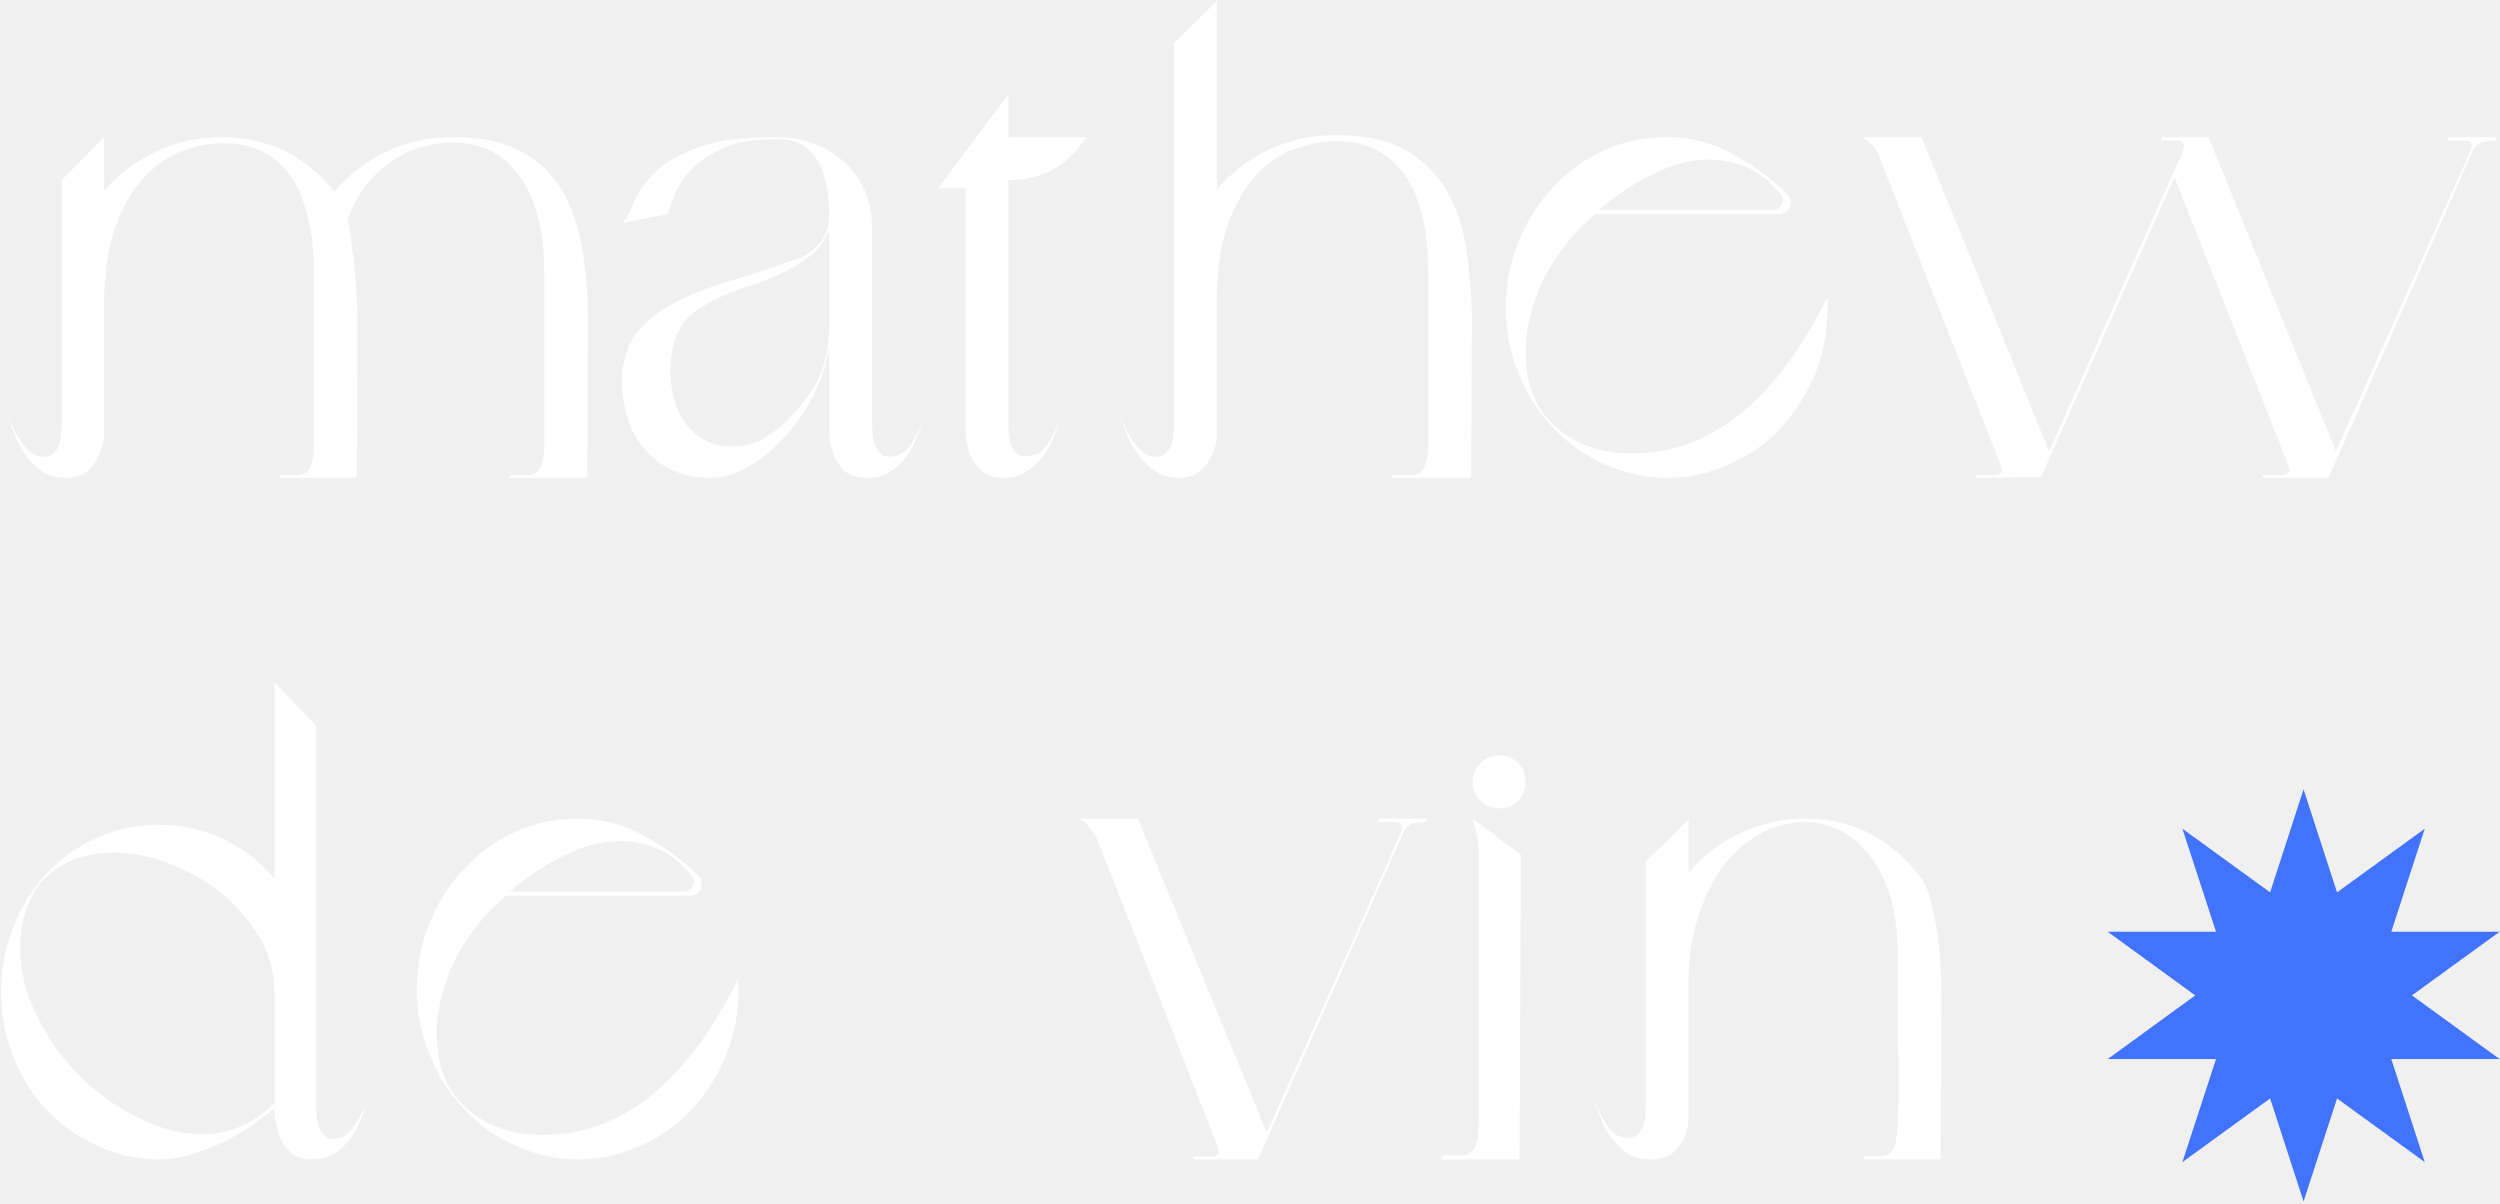
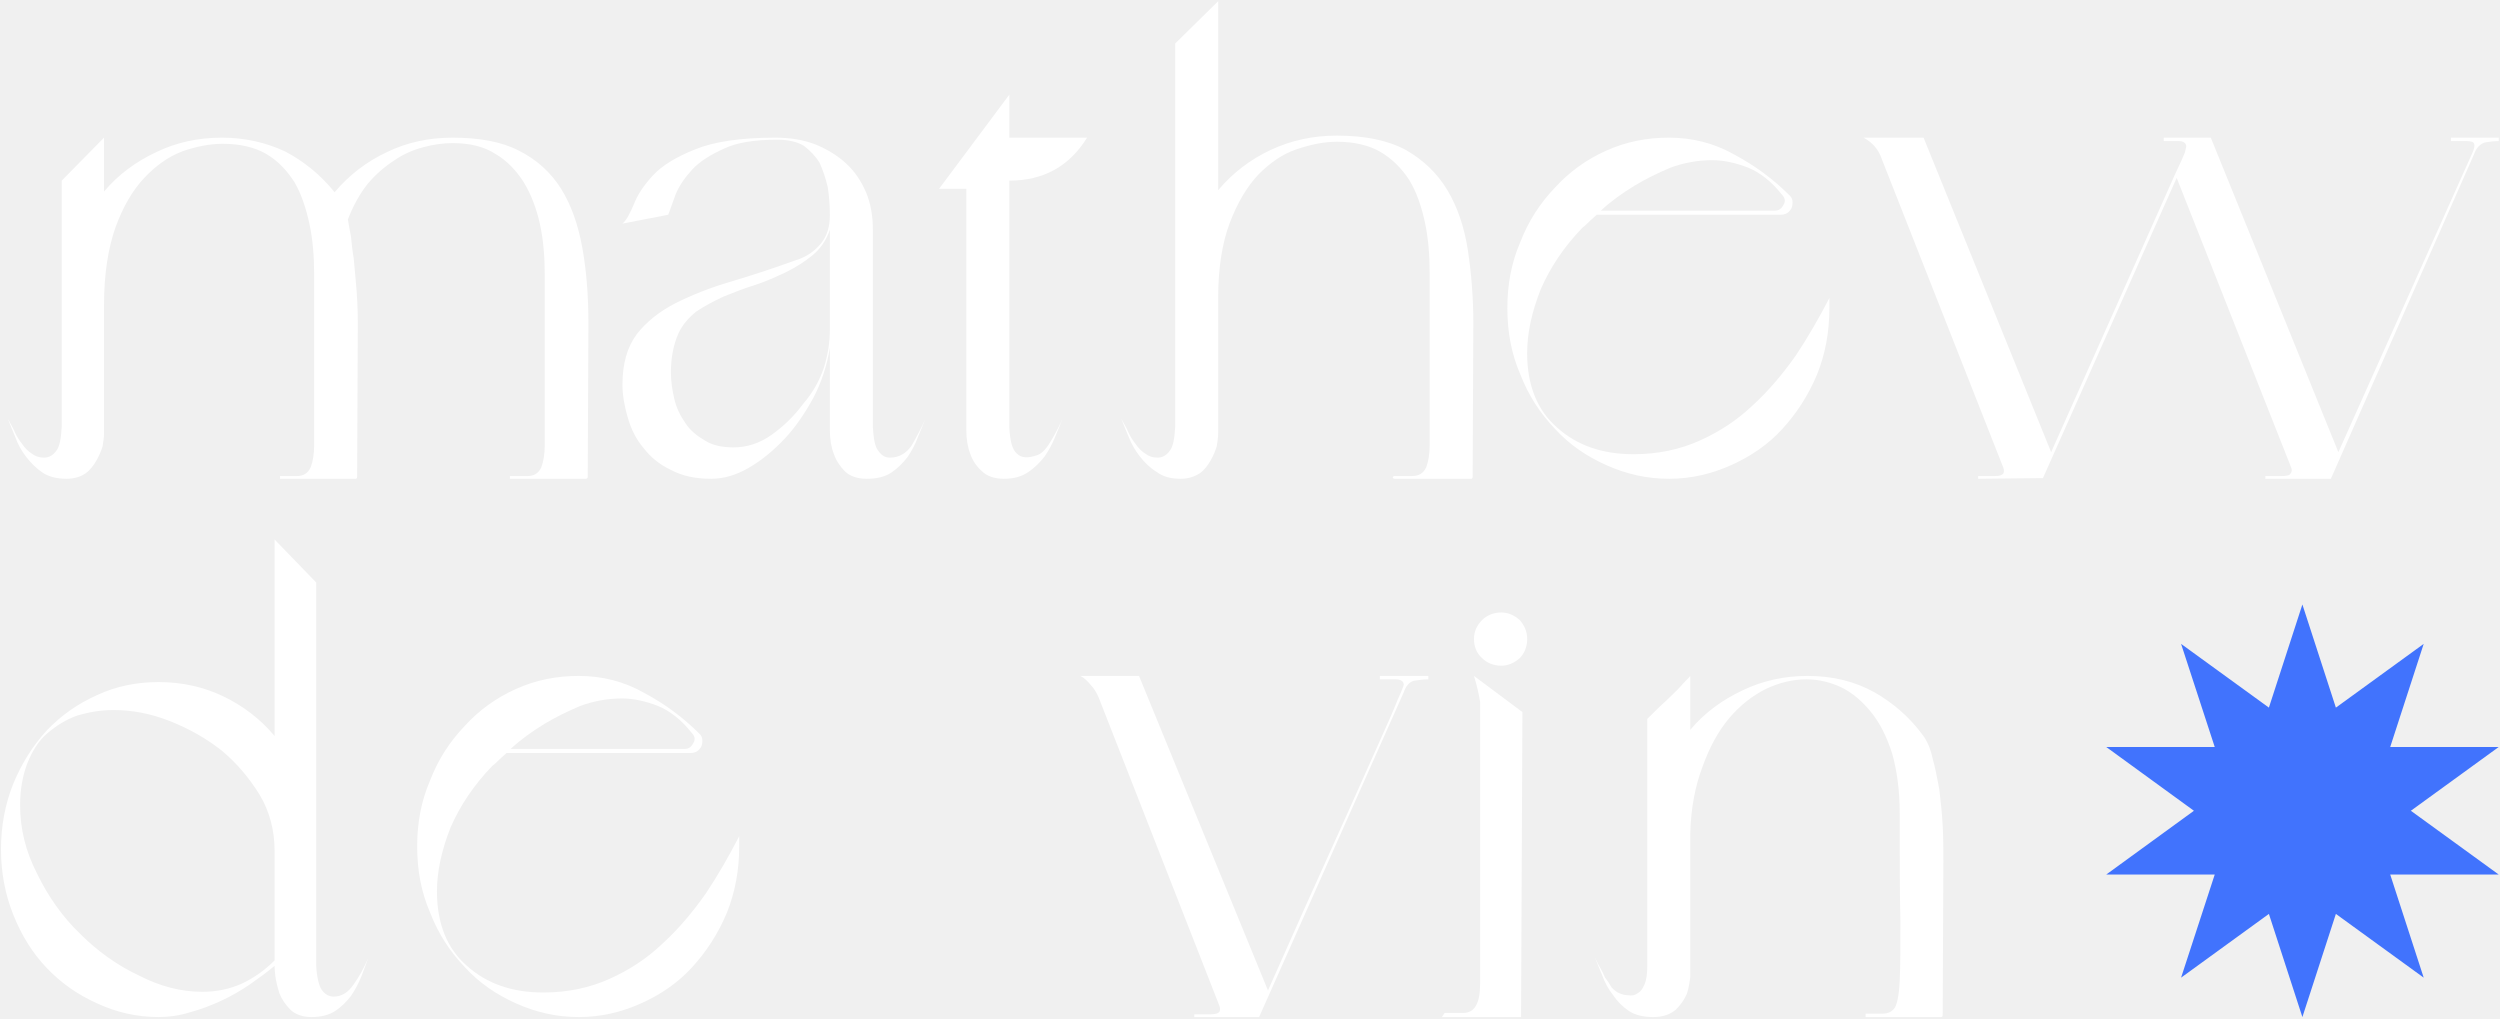
- <svg xmlns="http://www.w3.org/2000/svg" width="100%" height="100%" viewBox="0 0 1411 679" version="1.1" xml:space="preserve" style="fill-rule:evenodd;clip-rule:evenodd;stroke-linejoin:round;stroke-miterlimit:2;">
-   <g transform="matrix(1,0,0,1,-58891,-21869)">
-     <g transform="matrix(1,0,0,1,52427,21673.6)">
-       <g transform="matrix(0.978459,7.09744e-17,1.41949e-16,0.978459,-24611.8,-6736.26)">
-         <path d="M33088.7,7539.58L33108,7599.01L33158.6,7562.28L33139.3,7621.71L33201.8,7621.71L33151.2,7658.44L33201.8,7695.17L33139.3,7695.17L33158.6,7754.6L33108,7717.87L33088.7,7777.3L33069.4,7717.87L33018.8,7754.6L33038.2,7695.17L32975.7,7695.17L33026.2,7658.44L32975.7,7621.71L33038.2,7621.71L33018.8,7562.28L33069.4,7599.01L33088.7,7539.58Z" style="fill:rgb(65,115,253);" />
-       </g>
-       <g transform="matrix(6.90979,0,0,6.90979,-59195,-495.819)">
-         <g transform="matrix(55.6656,0,0,55.6656,9502.41,139.068)">
-           <path d="M0.01,-0.088C0.013,-0.082 0.017,-0.076 0.02,-0.069C0.023,-0.062 0.027,-0.056 0.031,-0.051C0.035,-0.045 0.04,-0.04 0.045,-0.037C0.05,-0.033 0.056,-0.031 0.063,-0.031C0.07,-0.031 0.076,-0.034 0.081,-0.041C0.086,-0.047 0.088,-0.059 0.089,-0.076L0.089,-0.437L0.151,-0.5L0.151,-0.421C0.172,-0.446 0.198,-0.465 0.228,-0.479C0.257,-0.493 0.289,-0.5 0.324,-0.5C0.357,-0.5 0.388,-0.493 0.416,-0.48C0.443,-0.466 0.468,-0.446 0.489,-0.42C0.51,-0.445 0.536,-0.465 0.566,-0.479C0.595,-0.493 0.627,-0.5 0.662,-0.5C0.701,-0.5 0.734,-0.494 0.759,-0.481C0.785,-0.468 0.806,-0.449 0.821,-0.425C0.836,-0.401 0.846,-0.372 0.852,-0.339C0.858,-0.306 0.861,-0.269 0.861,-0.228L0.86,-0.003C0.86,-0.001 0.859,-0 0.857,-0L0.746,-0L0.746,-0.004L0.772,-0.004C0.781,-0.004 0.788,-0.008 0.792,-0.017C0.795,-0.025 0.797,-0.036 0.797,-0.049L0.797,-0.299C0.797,-0.325 0.795,-0.35 0.79,-0.373C0.785,-0.396 0.777,-0.417 0.766,-0.435C0.755,-0.452 0.742,-0.466 0.725,-0.476C0.708,-0.487 0.687,-0.492 0.662,-0.492C0.648,-0.492 0.634,-0.49 0.619,-0.486C0.604,-0.482 0.59,-0.476 0.577,-0.467C0.563,-0.458 0.55,-0.447 0.538,-0.433C0.526,-0.418 0.516,-0.4 0.508,-0.379C0.508,-0.382 0.508,-0.382 0.509,-0.377C0.51,-0.372 0.511,-0.364 0.513,-0.355C0.514,-0.345 0.515,-0.334 0.517,-0.323C0.518,-0.311 0.519,-0.3 0.52,-0.29C0.522,-0.269 0.523,-0.249 0.523,-0.228L0.522,-0.003C0.522,-0.001 0.521,-0 0.52,-0L0.409,-0L0.409,-0.004L0.434,-0.004C0.443,-0.004 0.45,-0.008 0.454,-0.017C0.457,-0.025 0.459,-0.036 0.459,-0.049L0.459,-0.299C0.459,-0.326 0.457,-0.351 0.452,-0.374C0.447,-0.397 0.44,-0.418 0.43,-0.435C0.419,-0.452 0.406,-0.466 0.389,-0.476C0.372,-0.486 0.35,-0.491 0.325,-0.491C0.306,-0.491 0.286,-0.487 0.266,-0.48C0.245,-0.472 0.227,-0.459 0.21,-0.441C0.193,-0.423 0.179,-0.399 0.168,-0.369C0.157,-0.338 0.151,-0.3 0.151,-0.254L0.151,-0.065C0.151,-0.061 0.15,-0.055 0.149,-0.048C0.147,-0.041 0.144,-0.034 0.14,-0.027C0.136,-0.02 0.131,-0.013 0.124,-0.008C0.117,-0.003 0.107,-0 0.096,-0C0.082,-0 0.07,-0.003 0.061,-0.009C0.052,-0.015 0.044,-0.023 0.037,-0.032C0.03,-0.041 0.025,-0.05 0.021,-0.061C0.017,-0.071 0.013,-0.08 0.01,-0.088Z" style="fill:white;fill-rule:nonzero;" />
+ <svg xmlns="http://www.w3.org/2000/svg" width="100%" height="100%" viewBox="0 0 1672 681" version="1.1" xml:space="preserve" style="fill-rule:evenodd;clip-rule:evenodd;stroke-linejoin:round;stroke-miterlimit:2;">
+   <g transform="matrix(1,0,0,1,-66758,-21815)">
+     <g transform="matrix(1,0,0,1,60428,21673.6)">
+       <g transform="matrix(1.18628,0,0,1.18628,-1338.23,-90.1444)">
+         <g transform="matrix(0.978459,7.09744e-17,1.41949e-16,0.978459,-24613.8,-6841.19)">
+           <path d="M33088.7,7539.58L33108,7599.01L33158.6,7562.28L33139.3,7621.71L33201.8,7621.71L33151.2,7658.44L33201.8,7695.17L33139.3,7695.17L33158.6,7754.6L33108,7717.87L33088.7,7777.3L33069.4,7717.87L33018.8,7754.6L33038.2,7695.17L32975.7,7695.17L33026.2,7658.44L32975.7,7621.71L33038.2,7621.71L33018.8,7562.28L33069.4,7599.01L33088.7,7539.58Z" style="fill:rgb(65,115,253);" />
        </g>
-         <g transform="matrix(55.6656,0,0,55.6656,9552.56,139.068)">
-           <path d="M0.234,-0.5C0.255,-0.5 0.275,-0.497 0.293,-0.49C0.31,-0.483 0.325,-0.474 0.338,-0.462C0.351,-0.45 0.36,-0.436 0.367,-0.42C0.374,-0.403 0.377,-0.385 0.377,-0.366L0.377,-0.076C0.378,-0.059 0.38,-0.047 0.385,-0.041C0.39,-0.034 0.395,-0.031 0.402,-0.031C0.415,-0.031 0.426,-0.037 0.434,-0.049C0.441,-0.061 0.448,-0.074 0.454,-0.088C0.451,-0.08 0.447,-0.071 0.443,-0.061C0.439,-0.05 0.434,-0.041 0.428,-0.032C0.421,-0.023 0.413,-0.015 0.404,-0.009C0.395,-0.003 0.383,-0 0.368,-0C0.354,-0 0.343,-0.004 0.336,-0.011C0.329,-0.018 0.323,-0.027 0.32,-0.036C0.316,-0.046 0.314,-0.058 0.314,-0.071L0.314,-0.192C0.31,-0.167 0.302,-0.142 0.29,-0.119C0.278,-0.097 0.264,-0.076 0.248,-0.059C0.231,-0.041 0.214,-0.027 0.195,-0.016C0.176,-0.005 0.158,-0 0.14,-0C0.117,-0 0.098,-0.004 0.081,-0.013C0.064,-0.021 0.051,-0.032 0.041,-0.045C0.03,-0.058 0.023,-0.072 0.018,-0.089C0.013,-0.106 0.01,-0.122 0.01,-0.138C0.01,-0.169 0.017,-0.193 0.031,-0.212C0.045,-0.23 0.064,-0.245 0.087,-0.257C0.111,-0.269 0.138,-0.28 0.169,-0.289C0.199,-0.298 0.23,-0.308 0.263,-0.32C0.28,-0.325 0.292,-0.334 0.301,-0.345C0.31,-0.356 0.314,-0.37 0.314,-0.386C0.314,-0.4 0.313,-0.414 0.311,-0.427C0.308,-0.44 0.304,-0.452 0.299,-0.463C0.293,-0.473 0.285,-0.481 0.276,-0.488C0.266,-0.494 0.253,-0.497 0.237,-0.497C0.204,-0.497 0.178,-0.493 0.159,-0.484C0.139,-0.475 0.123,-0.465 0.112,-0.453C0.101,-0.441 0.093,-0.429 0.088,-0.417C0.083,-0.404 0.08,-0.394 0.077,-0.387L0.01,-0.374C0.016,-0.379 0.021,-0.389 0.027,-0.403C0.032,-0.416 0.041,-0.43 0.055,-0.445C0.068,-0.459 0.089,-0.472 0.117,-0.483C0.144,-0.494 0.183,-0.5 0.234,-0.5ZM0.081,-0.156C0.081,-0.143 0.083,-0.13 0.086,-0.117C0.089,-0.104 0.095,-0.092 0.102,-0.082C0.109,-0.071 0.119,-0.063 0.131,-0.056C0.142,-0.049 0.156,-0.046 0.173,-0.046C0.192,-0.046 0.211,-0.052 0.228,-0.064C0.245,-0.076 0.261,-0.091 0.275,-0.11C0.288,-0.125 0.298,-0.142 0.305,-0.162C0.311,-0.181 0.314,-0.2 0.314,-0.219L0.314,-0.365C0.309,-0.35 0.3,-0.337 0.289,-0.328C0.277,-0.318 0.264,-0.31 0.25,-0.303C0.235,-0.296 0.22,-0.289 0.204,-0.284C0.188,-0.279 0.173,-0.273 0.158,-0.267C0.143,-0.26 0.13,-0.253 0.118,-0.245C0.107,-0.236 0.098,-0.226 0.092,-0.213C0.085,-0.197 0.081,-0.178 0.081,-0.156Z" style="fill:white;fill-rule:nonzero;" />
-         </g>
-         <g transform="matrix(55.6656,0,0,55.6656,9578.39,139.068)">
-           <path d="M0.01,-0.425L0.113,-0.563L0.113,-0.5L0.227,-0.5C0.201,-0.458 0.163,-0.437 0.113,-0.437L0.113,-0.076C0.114,-0.056 0.117,-0.043 0.124,-0.037C0.131,-0.03 0.141,-0.03 0.155,-0.035C0.162,-0.038 0.168,-0.045 0.175,-0.057C0.182,-0.069 0.187,-0.079 0.191,-0.088C0.188,-0.08 0.184,-0.071 0.18,-0.061C0.176,-0.051 0.171,-0.042 0.165,-0.033C0.158,-0.024 0.15,-0.016 0.141,-0.01C0.131,-0.003 0.119,-0 0.105,-0C0.091,-0 0.08,-0.004 0.073,-0.011C0.065,-0.018 0.059,-0.027 0.056,-0.036C0.052,-0.046 0.05,-0.058 0.05,-0.071L0.05,-0.425L0.01,-0.425Z" style="fill:white;fill-rule:nonzero;" />
-         </g>
-         <g transform="matrix(55.6656,0,0,55.6656,9593.26,139.068)">
-           <path d="M0.01,-0.088C0.013,-0.082 0.017,-0.076 0.02,-0.069C0.023,-0.062 0.027,-0.056 0.031,-0.051C0.035,-0.045 0.04,-0.04 0.045,-0.037C0.05,-0.033 0.056,-0.031 0.063,-0.031C0.07,-0.031 0.076,-0.034 0.081,-0.041C0.086,-0.047 0.088,-0.059 0.089,-0.076L0.089,-0.638L0.152,-0.7L0.152,-0.423C0.173,-0.448 0.199,-0.468 0.229,-0.482C0.259,-0.496 0.291,-0.503 0.326,-0.503C0.367,-0.503 0.401,-0.496 0.427,-0.482C0.453,-0.467 0.473,-0.448 0.488,-0.423C0.503,-0.398 0.513,-0.368 0.518,-0.335C0.523,-0.302 0.526,-0.266 0.526,-0.229L0.525,-0.003C0.525,-0.001 0.524,-0 0.523,-0L0.411,-0C0.409,-0 0.408,-0.001 0.408,-0.002C0.408,-0.003 0.409,-0.004 0.411,-0.004L0.436,-0.004C0.446,-0.004 0.453,-0.008 0.457,-0.017C0.46,-0.025 0.462,-0.036 0.462,-0.049L0.462,-0.301C0.462,-0.328 0.46,-0.353 0.455,-0.376C0.45,-0.399 0.443,-0.42 0.432,-0.438C0.421,-0.455 0.407,-0.469 0.39,-0.479C0.373,-0.489 0.351,-0.494 0.326,-0.494C0.307,-0.494 0.288,-0.49 0.267,-0.483C0.246,-0.476 0.228,-0.463 0.211,-0.446C0.194,-0.428 0.18,-0.404 0.169,-0.375C0.158,-0.346 0.152,-0.309 0.152,-0.265L0.152,-0.066C0.152,-0.061 0.151,-0.055 0.15,-0.048C0.148,-0.041 0.145,-0.034 0.141,-0.027C0.137,-0.02 0.132,-0.013 0.125,-0.008C0.117,-0.003 0.108,-0 0.097,-0C0.083,-0 0.071,-0.003 0.062,-0.01C0.052,-0.016 0.044,-0.024 0.037,-0.033C0.03,-0.042 0.025,-0.051 0.021,-0.061C0.017,-0.071 0.013,-0.08 0.01,-0.088Z" style="fill:white;fill-rule:nonzero;" />
-         </g>
-         <g transform="matrix(55.6656,0,0,55.6656,9624.76,139.068)">
-           <path d="M0.01,-0.25C0.01,-0.285 0.016,-0.317 0.029,-0.347C0.041,-0.378 0.058,-0.404 0.08,-0.427C0.101,-0.45 0.126,-0.468 0.155,-0.481C0.184,-0.494 0.214,-0.5 0.247,-0.5C0.281,-0.5 0.313,-0.492 0.343,-0.475C0.373,-0.459 0.4,-0.439 0.424,-0.415C0.427,-0.412 0.428,-0.409 0.428,-0.405C0.428,-0.4 0.427,-0.396 0.424,-0.393C0.421,-0.389 0.416,-0.387 0.411,-0.387L0.141,-0.387C0.138,-0.384 0.134,-0.381 0.131,-0.378C0.128,-0.375 0.124,-0.371 0.12,-0.368C0.093,-0.34 0.073,-0.31 0.059,-0.278C0.046,-0.245 0.039,-0.214 0.039,-0.184C0.039,-0.137 0.054,-0.1 0.083,-0.075C0.112,-0.049 0.149,-0.036 0.195,-0.036C0.231,-0.036 0.263,-0.043 0.292,-0.056C0.321,-0.069 0.347,-0.086 0.37,-0.108C0.393,-0.129 0.414,-0.154 0.433,-0.181C0.451,-0.208 0.467,-0.236 0.482,-0.265L0.482,-0.25C0.482,-0.215 0.476,-0.183 0.464,-0.153C0.451,-0.122 0.434,-0.096 0.413,-0.073C0.392,-0.05 0.367,-0.033 0.338,-0.02C0.309,-0.007 0.279,-0 0.247,-0C0.214,-0 0.184,-0.007 0.155,-0.02C0.126,-0.033 0.101,-0.05 0.08,-0.073C0.058,-0.096 0.041,-0.122 0.029,-0.153C0.016,-0.183 0.01,-0.215 0.01,-0.25ZM0.147,-0.393L0.402,-0.393C0.408,-0.393 0.412,-0.396 0.415,-0.402C0.418,-0.407 0.417,-0.412 0.412,-0.417C0.397,-0.436 0.38,-0.449 0.363,-0.456C0.345,-0.463 0.327,-0.467 0.31,-0.467C0.289,-0.467 0.268,-0.463 0.249,-0.456C0.23,-0.448 0.212,-0.439 0.197,-0.43C0.179,-0.419 0.162,-0.407 0.147,-0.393Z" style="fill:white;fill-rule:nonzero;" />
-         </g>
-         <g transform="matrix(55.6656,0,0,55.6656,9653.82,139.068)">
-           <path d="M0.01,-0.5L0.098,-0.5L0.285,-0.039L0.466,-0.445C0.474,-0.462 0.479,-0.473 0.481,-0.478C0.482,-0.483 0.483,-0.486 0.483,-0.487C0.483,-0.492 0.479,-0.495 0.472,-0.495L0.45,-0.495L0.45,-0.5L0.519,-0.5L0.706,-0.039L0.903,-0.479C0.905,-0.484 0.906,-0.488 0.905,-0.491C0.904,-0.494 0.9,-0.495 0.893,-0.495L0.871,-0.495L0.871,-0.5L0.941,-0.5L0.941,-0.495C0.934,-0.495 0.928,-0.494 0.921,-0.493C0.914,-0.491 0.908,-0.485 0.905,-0.476L0.695,-0L0.599,-0L0.599,-0.004L0.623,-0.004C0.63,-0.004 0.635,-0.005 0.636,-0.008C0.638,-0.01 0.638,-0.013 0.637,-0.016L0.469,-0.441L0.273,-0.001L0.178,-0L0.178,-0.004L0.202,-0.004C0.209,-0.004 0.213,-0.005 0.215,-0.008C0.216,-0.01 0.216,-0.013 0.215,-0.016L0.037,-0.468C0.032,-0.483 0.023,-0.493 0.01,-0.5Z" style="fill:white;fill-rule:nonzero;" />
-         </g>
-         <g transform="matrix(55.6656,0,0,55.6656,9502.41,194.734)">
-           <path d="M0.401,-0.083L0.401,-0.244C0.401,-0.273 0.394,-0.301 0.379,-0.326C0.364,-0.35 0.346,-0.372 0.323,-0.391C0.3,-0.409 0.275,-0.423 0.247,-0.434C0.219,-0.445 0.192,-0.45 0.165,-0.45C0.146,-0.45 0.129,-0.447 0.112,-0.442C0.095,-0.436 0.081,-0.427 0.068,-0.416C0.055,-0.405 0.046,-0.39 0.039,-0.373C0.032,-0.355 0.028,-0.334 0.028,-0.311C0.028,-0.276 0.036,-0.243 0.053,-0.21C0.069,-0.177 0.09,-0.147 0.116,-0.122C0.141,-0.097 0.17,-0.076 0.202,-0.061C0.233,-0.045 0.264,-0.037 0.295,-0.037C0.316,-0.037 0.335,-0.041 0.353,-0.049C0.37,-0.057 0.386,-0.068 0.401,-0.083ZM0.455,-0C0.442,-0 0.431,-0.004 0.424,-0.011C0.417,-0.018 0.411,-0.027 0.408,-0.035C0.405,-0.045 0.403,-0.053 0.402,-0.061C0.401,-0.069 0.401,-0.074 0.401,-0.075C0.39,-0.066 0.378,-0.057 0.365,-0.048C0.352,-0.039 0.338,-0.031 0.323,-0.024C0.308,-0.017 0.292,-0.011 0.277,-0.007C0.261,-0.002 0.246,-0 0.231,-0C0.199,-0 0.169,-0.007 0.141,-0.02C0.112,-0.033 0.088,-0.05 0.067,-0.072C0.046,-0.094 0.03,-0.12 0.018,-0.15C0.006,-0.18 0,-0.212 0,-0.246C0,-0.28 0.006,-0.312 0.018,-0.342C0.03,-0.371 0.046,-0.397 0.067,-0.42C0.088,-0.442 0.112,-0.459 0.141,-0.472C0.169,-0.485 0.199,-0.491 0.231,-0.491C0.265,-0.491 0.297,-0.484 0.326,-0.47C0.355,-0.456 0.38,-0.437 0.401,-0.412L0.401,-0.7L0.462,-0.637L0.462,-0.075C0.463,-0.058 0.466,-0.046 0.47,-0.04C0.475,-0.033 0.481,-0.03 0.488,-0.03C0.499,-0.03 0.509,-0.036 0.517,-0.048C0.525,-0.059 0.532,-0.072 0.538,-0.086C0.535,-0.078 0.532,-0.069 0.528,-0.059C0.524,-0.049 0.519,-0.04 0.513,-0.031C0.506,-0.022 0.499,-0.015 0.49,-0.009C0.481,-0.003 0.469,-0 0.455,-0Z" style="fill:white;fill-rule:nonzero;" />
-         </g>
-         <g transform="matrix(55.6656,0,0,55.6656,9535.81,194.734)">
-           <path d="M0.01,-0.25C0.01,-0.285 0.016,-0.317 0.029,-0.347C0.041,-0.378 0.058,-0.404 0.08,-0.427C0.101,-0.45 0.126,-0.468 0.155,-0.481C0.184,-0.494 0.214,-0.5 0.247,-0.5C0.281,-0.5 0.313,-0.492 0.343,-0.475C0.373,-0.459 0.4,-0.439 0.424,-0.415C0.427,-0.412 0.428,-0.409 0.428,-0.405C0.428,-0.4 0.427,-0.396 0.424,-0.393C0.421,-0.389 0.416,-0.387 0.411,-0.387L0.141,-0.387C0.138,-0.384 0.134,-0.381 0.131,-0.378C0.128,-0.375 0.124,-0.371 0.12,-0.368C0.093,-0.34 0.073,-0.31 0.059,-0.278C0.046,-0.245 0.039,-0.214 0.039,-0.184C0.039,-0.137 0.054,-0.1 0.083,-0.075C0.112,-0.049 0.149,-0.036 0.195,-0.036C0.231,-0.036 0.263,-0.043 0.292,-0.056C0.321,-0.069 0.347,-0.086 0.37,-0.108C0.393,-0.129 0.414,-0.154 0.433,-0.181C0.451,-0.208 0.467,-0.236 0.482,-0.265L0.482,-0.25C0.482,-0.215 0.476,-0.183 0.464,-0.153C0.451,-0.122 0.434,-0.096 0.413,-0.073C0.392,-0.05 0.367,-0.033 0.338,-0.02C0.309,-0.007 0.279,-0 0.247,-0C0.214,-0 0.184,-0.007 0.155,-0.02C0.126,-0.033 0.101,-0.05 0.08,-0.073C0.058,-0.096 0.041,-0.122 0.029,-0.153C0.016,-0.183 0.01,-0.215 0.01,-0.25ZM0.147,-0.393L0.402,-0.393C0.408,-0.393 0.412,-0.396 0.415,-0.402C0.418,-0.407 0.417,-0.412 0.412,-0.417C0.397,-0.436 0.38,-0.449 0.363,-0.456C0.345,-0.463 0.327,-0.467 0.31,-0.467C0.289,-0.467 0.268,-0.463 0.249,-0.456C0.23,-0.448 0.212,-0.439 0.197,-0.43C0.179,-0.419 0.162,-0.407 0.147,-0.393Z" style="fill:white;fill-rule:nonzero;" />
-         </g>
-         <g transform="matrix(55.6656,0,0,55.6656,9589.92,194.734)">
-           <path d="M0.096,-0.5L0.285,-0.039C0.325,-0.129 0.358,-0.203 0.384,-0.26C0.41,-0.317 0.43,-0.363 0.445,-0.396C0.46,-0.429 0.47,-0.452 0.475,-0.465C0.481,-0.478 0.484,-0.486 0.484,-0.487C0.484,-0.492 0.48,-0.495 0.472,-0.495L0.449,-0.495L0.449,-0.5L0.52,-0.5L0.52,-0.495C0.513,-0.495 0.506,-0.494 0.499,-0.493C0.492,-0.491 0.487,-0.485 0.484,-0.476L0.272,-0L0.177,-0L0.177,-0.004L0.2,-0.004C0.207,-0.004 0.212,-0.005 0.214,-0.008C0.215,-0.01 0.215,-0.013 0.214,-0.016L0.037,-0.468C0.034,-0.475 0.03,-0.482 0.025,-0.487C0.021,-0.492 0.016,-0.497 0.01,-0.5L0.096,-0.5Z" style="fill:white;fill-rule:nonzero;" />
-         </g>
-         <g transform="matrix(55.6656,0,0,55.6656,9619.42,194.734)">
-           <path d="M0.01,-0L0.014,-0.006L0.041,-0.006C0.058,-0.006 0.066,-0.02 0.066,-0.049L0.066,-0.462C0.064,-0.474 0.061,-0.487 0.057,-0.5L0.128,-0.447L0.126,-0L0.01,-0ZM0.057,-0.554C0.057,-0.565 0.061,-0.574 0.069,-0.582C0.076,-0.589 0.086,-0.593 0.097,-0.593C0.107,-0.593 0.116,-0.589 0.124,-0.582C0.131,-0.574 0.135,-0.565 0.135,-0.554C0.135,-0.543 0.131,-0.533 0.124,-0.526C0.116,-0.519 0.107,-0.515 0.097,-0.515C0.086,-0.515 0.076,-0.519 0.069,-0.526C0.061,-0.533 0.057,-0.543 0.057,-0.554Z" style="fill:white;fill-rule:nonzero;" />
-         </g>
-         <g transform="matrix(55.6656,0,0,55.6656,9631.89,194.734)">
-           <path d="M0.01,-0.088C0.012,-0.084 0.014,-0.079 0.017,-0.074C0.02,-0.069 0.023,-0.063 0.025,-0.058C0.029,-0.053 0.032,-0.048 0.035,-0.043C0.039,-0.039 0.043,-0.036 0.046,-0.035C0.05,-0.033 0.055,-0.032 0.059,-0.032C0.065,-0.031 0.069,-0.032 0.073,-0.035C0.077,-0.037 0.08,-0.041 0.083,-0.048C0.086,-0.055 0.087,-0.064 0.087,-0.076L0.087,-0.437C0.097,-0.447 0.106,-0.456 0.115,-0.464C0.122,-0.471 0.13,-0.478 0.137,-0.486C0.143,-0.493 0.148,-0.497 0.15,-0.5L0.15,-0.421C0.171,-0.446 0.197,-0.465 0.227,-0.479C0.256,-0.493 0.288,-0.5 0.322,-0.5C0.359,-0.5 0.391,-0.492 0.42,-0.476C0.448,-0.46 0.472,-0.439 0.491,-0.413C0.497,-0.405 0.502,-0.394 0.505,-0.38C0.509,-0.366 0.512,-0.35 0.515,-0.334C0.517,-0.317 0.519,-0.299 0.52,-0.281C0.521,-0.262 0.521,-0.245 0.521,-0.228L0.52,-0.003C0.52,-0.001 0.519,-0 0.518,-0L0.407,-0L0.407,-0.005L0.432,-0.005C0.44,-0.005 0.446,-0.008 0.45,-0.014C0.453,-0.019 0.456,-0.032 0.457,-0.053C0.458,-0.073 0.458,-0.102 0.458,-0.141C0.457,-0.181 0.457,-0.233 0.457,-0.299C0.457,-0.332 0.453,-0.361 0.446,-0.386C0.438,-0.411 0.428,-0.431 0.415,-0.447C0.402,-0.463 0.388,-0.475 0.372,-0.483C0.355,-0.491 0.338,-0.495 0.32,-0.495C0.3,-0.495 0.28,-0.49 0.261,-0.481C0.241,-0.471 0.223,-0.457 0.207,-0.438C0.191,-0.419 0.178,-0.395 0.168,-0.367C0.157,-0.338 0.151,-0.306 0.15,-0.269L0.15,-0.072C0.15,-0.071 0.15,-0.066 0.15,-0.059C0.149,-0.051 0.148,-0.043 0.145,-0.034C0.141,-0.025 0.136,-0.018 0.129,-0.011C0.121,-0.004 0.11,-0 0.096,-0C0.081,-0 0.069,-0.003 0.06,-0.009C0.051,-0.015 0.043,-0.023 0.037,-0.032C0.03,-0.041 0.025,-0.05 0.021,-0.061C0.017,-0.071 0.013,-0.08 0.01,-0.088Z" style="fill:white;fill-rule:nonzero;" />
+         <g transform="matrix(6.90979,0,0,6.90979,-59195,-495.819)">
+           <g transform="matrix(55.6656,0,0,55.6656,9502.41,139.068)">
+             <path d="M0.01,-0.088C0.013,-0.082 0.017,-0.076 0.02,-0.069C0.023,-0.062 0.027,-0.056 0.031,-0.051C0.035,-0.045 0.04,-0.04 0.045,-0.037C0.05,-0.033 0.056,-0.031 0.063,-0.031C0.07,-0.031 0.076,-0.034 0.081,-0.041C0.086,-0.047 0.088,-0.059 0.089,-0.076L0.089,-0.437L0.151,-0.5L0.151,-0.421C0.172,-0.446 0.198,-0.465 0.228,-0.479C0.257,-0.493 0.289,-0.5 0.324,-0.5C0.357,-0.5 0.388,-0.493 0.416,-0.48C0.443,-0.466 0.468,-0.446 0.489,-0.42C0.51,-0.445 0.536,-0.465 0.566,-0.479C0.595,-0.493 0.627,-0.5 0.662,-0.5C0.701,-0.5 0.734,-0.494 0.759,-0.481C0.785,-0.468 0.806,-0.449 0.821,-0.425C0.836,-0.401 0.846,-0.372 0.852,-0.339C0.858,-0.306 0.861,-0.269 0.861,-0.228L0.86,-0.003C0.86,-0.001 0.859,-0 0.857,-0L0.746,-0L0.746,-0.004L0.772,-0.004C0.781,-0.004 0.788,-0.008 0.792,-0.017C0.795,-0.025 0.797,-0.036 0.797,-0.049L0.797,-0.299C0.797,-0.325 0.795,-0.35 0.79,-0.373C0.785,-0.396 0.777,-0.417 0.766,-0.435C0.755,-0.452 0.742,-0.466 0.725,-0.476C0.708,-0.487 0.687,-0.492 0.662,-0.492C0.648,-0.492 0.634,-0.49 0.619,-0.486C0.604,-0.482 0.59,-0.476 0.577,-0.467C0.563,-0.458 0.55,-0.447 0.538,-0.433C0.526,-0.418 0.516,-0.4 0.508,-0.379C0.508,-0.382 0.508,-0.382 0.509,-0.377C0.51,-0.372 0.511,-0.364 0.513,-0.355C0.514,-0.345 0.515,-0.334 0.517,-0.323C0.518,-0.311 0.519,-0.3 0.52,-0.29C0.522,-0.269 0.523,-0.249 0.523,-0.228L0.522,-0.003C0.522,-0.001 0.521,-0 0.52,-0L0.409,-0L0.409,-0.004L0.434,-0.004C0.443,-0.004 0.45,-0.008 0.454,-0.017C0.457,-0.025 0.459,-0.036 0.459,-0.049L0.459,-0.299C0.459,-0.326 0.457,-0.351 0.452,-0.374C0.447,-0.397 0.44,-0.418 0.43,-0.435C0.419,-0.452 0.406,-0.466 0.389,-0.476C0.372,-0.486 0.35,-0.491 0.325,-0.491C0.306,-0.491 0.286,-0.487 0.266,-0.48C0.245,-0.472 0.227,-0.459 0.21,-0.441C0.193,-0.423 0.179,-0.399 0.168,-0.369C0.157,-0.338 0.151,-0.3 0.151,-0.254L0.151,-0.065C0.151,-0.061 0.15,-0.055 0.149,-0.048C0.147,-0.041 0.144,-0.034 0.14,-0.027C0.136,-0.02 0.131,-0.013 0.124,-0.008C0.117,-0.003 0.107,-0 0.096,-0C0.082,-0 0.07,-0.003 0.061,-0.009C0.052,-0.015 0.044,-0.023 0.037,-0.032C0.03,-0.041 0.025,-0.05 0.021,-0.061C0.017,-0.071 0.013,-0.08 0.01,-0.088Z" style="fill:white;fill-rule:nonzero;" />
+           </g>
+           <g transform="matrix(55.6656,0,0,55.6656,9552.56,139.068)">
+             <path d="M0.234,-0.5C0.255,-0.5 0.275,-0.497 0.293,-0.49C0.31,-0.483 0.325,-0.474 0.338,-0.462C0.351,-0.45 0.36,-0.436 0.367,-0.42C0.374,-0.403 0.377,-0.385 0.377,-0.366L0.377,-0.076C0.378,-0.059 0.38,-0.047 0.385,-0.041C0.39,-0.034 0.395,-0.031 0.402,-0.031C0.415,-0.031 0.426,-0.037 0.434,-0.049C0.441,-0.061 0.448,-0.074 0.454,-0.088C0.451,-0.08 0.447,-0.071 0.443,-0.061C0.439,-0.05 0.434,-0.041 0.428,-0.032C0.421,-0.023 0.413,-0.015 0.404,-0.009C0.395,-0.003 0.383,-0 0.368,-0C0.354,-0 0.343,-0.004 0.336,-0.011C0.329,-0.018 0.323,-0.027 0.32,-0.036C0.316,-0.046 0.314,-0.058 0.314,-0.071L0.314,-0.192C0.31,-0.167 0.302,-0.142 0.29,-0.119C0.278,-0.097 0.264,-0.076 0.248,-0.059C0.231,-0.041 0.214,-0.027 0.195,-0.016C0.176,-0.005 0.158,-0 0.14,-0C0.117,-0 0.098,-0.004 0.081,-0.013C0.064,-0.021 0.051,-0.032 0.041,-0.045C0.03,-0.058 0.023,-0.072 0.018,-0.089C0.013,-0.106 0.01,-0.122 0.01,-0.138C0.01,-0.169 0.017,-0.193 0.031,-0.212C0.045,-0.23 0.064,-0.245 0.087,-0.257C0.111,-0.269 0.138,-0.28 0.169,-0.289C0.199,-0.298 0.23,-0.308 0.263,-0.32C0.28,-0.325 0.292,-0.334 0.301,-0.345C0.31,-0.356 0.314,-0.37 0.314,-0.386C0.314,-0.4 0.313,-0.414 0.311,-0.427C0.308,-0.44 0.304,-0.452 0.299,-0.463C0.293,-0.473 0.285,-0.481 0.276,-0.488C0.266,-0.494 0.253,-0.497 0.237,-0.497C0.204,-0.497 0.178,-0.493 0.159,-0.484C0.139,-0.475 0.123,-0.465 0.112,-0.453C0.101,-0.441 0.093,-0.429 0.088,-0.417C0.083,-0.404 0.08,-0.394 0.077,-0.387L0.01,-0.374C0.016,-0.379 0.021,-0.389 0.027,-0.403C0.032,-0.416 0.041,-0.43 0.055,-0.445C0.068,-0.459 0.089,-0.472 0.117,-0.483C0.144,-0.494 0.183,-0.5 0.234,-0.5ZM0.081,-0.156C0.081,-0.143 0.083,-0.13 0.086,-0.117C0.089,-0.104 0.095,-0.092 0.102,-0.082C0.109,-0.071 0.119,-0.063 0.131,-0.056C0.142,-0.049 0.156,-0.046 0.173,-0.046C0.192,-0.046 0.211,-0.052 0.228,-0.064C0.245,-0.076 0.261,-0.091 0.275,-0.11C0.288,-0.125 0.298,-0.142 0.305,-0.162C0.311,-0.181 0.314,-0.2 0.314,-0.219L0.314,-0.365C0.309,-0.35 0.3,-0.337 0.289,-0.328C0.277,-0.318 0.264,-0.31 0.25,-0.303C0.235,-0.296 0.22,-0.289 0.204,-0.284C0.188,-0.279 0.173,-0.273 0.158,-0.267C0.143,-0.26 0.13,-0.253 0.118,-0.245C0.107,-0.236 0.098,-0.226 0.092,-0.213C0.085,-0.197 0.081,-0.178 0.081,-0.156Z" style="fill:white;fill-rule:nonzero;" />
+           </g>
+           <g transform="matrix(55.6656,0,0,55.6656,9578.39,139.068)">
+             <path d="M0.01,-0.425L0.113,-0.563L0.113,-0.5L0.227,-0.5C0.201,-0.458 0.163,-0.437 0.113,-0.437L0.113,-0.076C0.114,-0.056 0.117,-0.043 0.124,-0.037C0.131,-0.03 0.141,-0.03 0.155,-0.035C0.162,-0.038 0.168,-0.045 0.175,-0.057C0.182,-0.069 0.187,-0.079 0.191,-0.088C0.188,-0.08 0.184,-0.071 0.18,-0.061C0.176,-0.051 0.171,-0.042 0.165,-0.033C0.158,-0.024 0.15,-0.016 0.141,-0.01C0.131,-0.003 0.119,-0 0.105,-0C0.091,-0 0.08,-0.004 0.073,-0.011C0.065,-0.018 0.059,-0.027 0.056,-0.036C0.052,-0.046 0.05,-0.058 0.05,-0.071L0.05,-0.425L0.01,-0.425Z" style="fill:white;fill-rule:nonzero;" />
+           </g>
+           <g transform="matrix(55.6656,0,0,55.6656,9593.26,139.068)">
+             <path d="M0.01,-0.088C0.013,-0.082 0.017,-0.076 0.02,-0.069C0.023,-0.062 0.027,-0.056 0.031,-0.051C0.035,-0.045 0.04,-0.04 0.045,-0.037C0.05,-0.033 0.056,-0.031 0.063,-0.031C0.07,-0.031 0.076,-0.034 0.081,-0.041C0.086,-0.047 0.088,-0.059 0.089,-0.076L0.089,-0.638L0.152,-0.7L0.152,-0.423C0.173,-0.448 0.199,-0.468 0.229,-0.482C0.259,-0.496 0.291,-0.503 0.326,-0.503C0.367,-0.503 0.401,-0.496 0.427,-0.482C0.453,-0.467 0.473,-0.448 0.488,-0.423C0.503,-0.398 0.513,-0.368 0.518,-0.335C0.523,-0.302 0.526,-0.266 0.526,-0.229L0.525,-0.003C0.525,-0.001 0.524,-0 0.523,-0L0.411,-0C0.409,-0 0.408,-0.001 0.408,-0.002C0.408,-0.003 0.409,-0.004 0.411,-0.004L0.436,-0.004C0.446,-0.004 0.453,-0.008 0.457,-0.017C0.46,-0.025 0.462,-0.036 0.462,-0.049L0.462,-0.301C0.462,-0.328 0.46,-0.353 0.455,-0.376C0.45,-0.399 0.443,-0.42 0.432,-0.438C0.421,-0.455 0.407,-0.469 0.39,-0.479C0.373,-0.489 0.351,-0.494 0.326,-0.494C0.307,-0.494 0.288,-0.49 0.267,-0.483C0.246,-0.476 0.228,-0.463 0.211,-0.446C0.194,-0.428 0.18,-0.404 0.169,-0.375C0.158,-0.346 0.152,-0.309 0.152,-0.265L0.152,-0.066C0.152,-0.061 0.151,-0.055 0.15,-0.048C0.148,-0.041 0.145,-0.034 0.141,-0.027C0.137,-0.02 0.132,-0.013 0.125,-0.008C0.117,-0.003 0.108,-0 0.097,-0C0.083,-0 0.071,-0.003 0.062,-0.01C0.052,-0.016 0.044,-0.024 0.037,-0.033C0.03,-0.042 0.025,-0.051 0.021,-0.061C0.017,-0.071 0.013,-0.08 0.01,-0.088Z" style="fill:white;fill-rule:nonzero;" />
+           </g>
+           <g transform="matrix(55.6656,0,0,55.6656,9624.76,139.068)">
+             <path d="M0.01,-0.25C0.01,-0.285 0.016,-0.317 0.029,-0.347C0.041,-0.378 0.058,-0.404 0.08,-0.427C0.101,-0.45 0.126,-0.468 0.155,-0.481C0.184,-0.494 0.214,-0.5 0.247,-0.5C0.281,-0.5 0.313,-0.492 0.343,-0.475C0.373,-0.459 0.4,-0.439 0.424,-0.415C0.427,-0.412 0.428,-0.409 0.428,-0.405C0.428,-0.4 0.427,-0.396 0.424,-0.393C0.421,-0.389 0.416,-0.387 0.411,-0.387L0.141,-0.387C0.138,-0.384 0.134,-0.381 0.131,-0.378C0.128,-0.375 0.124,-0.371 0.12,-0.368C0.093,-0.34 0.073,-0.31 0.059,-0.278C0.046,-0.245 0.039,-0.214 0.039,-0.184C0.039,-0.137 0.054,-0.1 0.083,-0.075C0.112,-0.049 0.149,-0.036 0.195,-0.036C0.231,-0.036 0.263,-0.043 0.292,-0.056C0.321,-0.069 0.347,-0.086 0.37,-0.108C0.393,-0.129 0.414,-0.154 0.433,-0.181C0.451,-0.208 0.467,-0.236 0.482,-0.265L0.482,-0.25C0.482,-0.215 0.476,-0.183 0.464,-0.153C0.451,-0.122 0.434,-0.096 0.413,-0.073C0.392,-0.05 0.367,-0.033 0.338,-0.02C0.309,-0.007 0.279,-0 0.247,-0C0.214,-0 0.184,-0.007 0.155,-0.02C0.126,-0.033 0.101,-0.05 0.08,-0.073C0.058,-0.096 0.041,-0.122 0.029,-0.153C0.016,-0.183 0.01,-0.215 0.01,-0.25ZM0.147,-0.393L0.402,-0.393C0.408,-0.393 0.412,-0.396 0.415,-0.402C0.418,-0.407 0.417,-0.412 0.412,-0.417C0.397,-0.436 0.38,-0.449 0.363,-0.456C0.345,-0.463 0.327,-0.467 0.31,-0.467C0.289,-0.467 0.268,-0.463 0.249,-0.456C0.23,-0.448 0.212,-0.439 0.197,-0.43C0.179,-0.419 0.162,-0.407 0.147,-0.393Z" style="fill:white;fill-rule:nonzero;" />
+           </g>
+           <g transform="matrix(55.6656,0,0,55.6656,9653.82,139.068)">
+             <path d="M0.01,-0.5L0.098,-0.5L0.285,-0.039L0.466,-0.445C0.474,-0.462 0.479,-0.473 0.481,-0.478C0.482,-0.483 0.483,-0.486 0.483,-0.487C0.483,-0.492 0.479,-0.495 0.472,-0.495L0.45,-0.495L0.45,-0.5L0.519,-0.5L0.706,-0.039L0.903,-0.479C0.905,-0.484 0.906,-0.488 0.905,-0.491C0.904,-0.494 0.9,-0.495 0.893,-0.495L0.871,-0.495L0.871,-0.5L0.941,-0.5L0.941,-0.495C0.934,-0.495 0.928,-0.494 0.921,-0.493C0.914,-0.491 0.908,-0.485 0.905,-0.476L0.695,-0L0.599,-0L0.599,-0.004L0.623,-0.004C0.63,-0.004 0.635,-0.005 0.636,-0.008C0.638,-0.01 0.638,-0.013 0.637,-0.016L0.469,-0.441L0.273,-0.001L0.178,-0L0.178,-0.004L0.202,-0.004C0.209,-0.004 0.213,-0.005 0.215,-0.008C0.216,-0.01 0.216,-0.013 0.215,-0.016L0.037,-0.468C0.032,-0.483 0.023,-0.493 0.01,-0.5Z" style="fill:white;fill-rule:nonzero;" />
+           </g>
+           <g transform="matrix(55.6656,0,0,55.6656,9502.41,182.987)">
+             <path d="M0.401,-0.083L0.401,-0.244C0.401,-0.273 0.394,-0.301 0.379,-0.326C0.364,-0.35 0.346,-0.372 0.323,-0.391C0.3,-0.409 0.275,-0.423 0.247,-0.434C0.219,-0.445 0.192,-0.45 0.165,-0.45C0.146,-0.45 0.129,-0.447 0.112,-0.442C0.095,-0.436 0.081,-0.427 0.068,-0.416C0.055,-0.405 0.046,-0.39 0.039,-0.373C0.032,-0.355 0.028,-0.334 0.028,-0.311C0.028,-0.276 0.036,-0.243 0.053,-0.21C0.069,-0.177 0.09,-0.147 0.116,-0.122C0.141,-0.097 0.17,-0.076 0.202,-0.061C0.233,-0.045 0.264,-0.037 0.295,-0.037C0.316,-0.037 0.335,-0.041 0.353,-0.049C0.37,-0.057 0.386,-0.068 0.401,-0.083ZM0.455,-0C0.442,-0 0.431,-0.004 0.424,-0.011C0.417,-0.018 0.411,-0.027 0.408,-0.035C0.405,-0.045 0.403,-0.053 0.402,-0.061C0.401,-0.069 0.401,-0.074 0.401,-0.075C0.39,-0.066 0.378,-0.057 0.365,-0.048C0.352,-0.039 0.338,-0.031 0.323,-0.024C0.308,-0.017 0.292,-0.011 0.277,-0.007C0.261,-0.002 0.246,-0 0.231,-0C0.199,-0 0.169,-0.007 0.141,-0.02C0.112,-0.033 0.088,-0.05 0.067,-0.072C0.046,-0.094 0.03,-0.12 0.018,-0.15C0.006,-0.18 0,-0.212 0,-0.246C0,-0.28 0.006,-0.312 0.018,-0.342C0.03,-0.371 0.046,-0.397 0.067,-0.42C0.088,-0.442 0.112,-0.459 0.141,-0.472C0.169,-0.485 0.199,-0.491 0.231,-0.491C0.265,-0.491 0.297,-0.484 0.326,-0.47C0.355,-0.456 0.38,-0.437 0.401,-0.412L0.401,-0.7L0.462,-0.637L0.462,-0.075C0.463,-0.058 0.466,-0.046 0.47,-0.04C0.475,-0.033 0.481,-0.03 0.488,-0.03C0.499,-0.03 0.509,-0.036 0.517,-0.048C0.525,-0.059 0.532,-0.072 0.538,-0.086C0.535,-0.078 0.532,-0.069 0.528,-0.059C0.524,-0.049 0.519,-0.04 0.513,-0.031C0.506,-0.022 0.499,-0.015 0.49,-0.009C0.481,-0.003 0.469,-0 0.455,-0Z" style="fill:white;fill-rule:nonzero;" />
+           </g>
+           <g transform="matrix(55.6656,0,0,55.6656,9535.81,182.987)">
+             <path d="M0.01,-0.25C0.01,-0.285 0.016,-0.317 0.029,-0.347C0.041,-0.378 0.058,-0.404 0.08,-0.427C0.101,-0.45 0.126,-0.468 0.155,-0.481C0.184,-0.494 0.214,-0.5 0.247,-0.5C0.281,-0.5 0.313,-0.492 0.343,-0.475C0.373,-0.459 0.4,-0.439 0.424,-0.415C0.427,-0.412 0.428,-0.409 0.428,-0.405C0.428,-0.4 0.427,-0.396 0.424,-0.393C0.421,-0.389 0.416,-0.387 0.411,-0.387L0.141,-0.387C0.138,-0.384 0.134,-0.381 0.131,-0.378C0.128,-0.375 0.124,-0.371 0.12,-0.368C0.093,-0.34 0.073,-0.31 0.059,-0.278C0.046,-0.245 0.039,-0.214 0.039,-0.184C0.039,-0.137 0.054,-0.1 0.083,-0.075C0.112,-0.049 0.149,-0.036 0.195,-0.036C0.231,-0.036 0.263,-0.043 0.292,-0.056C0.321,-0.069 0.347,-0.086 0.37,-0.108C0.393,-0.129 0.414,-0.154 0.433,-0.181C0.451,-0.208 0.467,-0.236 0.482,-0.265L0.482,-0.25C0.482,-0.215 0.476,-0.183 0.464,-0.153C0.451,-0.122 0.434,-0.096 0.413,-0.073C0.392,-0.05 0.367,-0.033 0.338,-0.02C0.309,-0.007 0.279,-0 0.247,-0C0.214,-0 0.184,-0.007 0.155,-0.02C0.126,-0.033 0.101,-0.05 0.08,-0.073C0.058,-0.096 0.041,-0.122 0.029,-0.153C0.016,-0.183 0.01,-0.215 0.01,-0.25ZM0.147,-0.393L0.402,-0.393C0.408,-0.393 0.412,-0.396 0.415,-0.402C0.418,-0.407 0.417,-0.412 0.412,-0.417C0.397,-0.436 0.38,-0.449 0.363,-0.456C0.345,-0.463 0.327,-0.467 0.31,-0.467C0.289,-0.467 0.268,-0.463 0.249,-0.456C0.23,-0.448 0.212,-0.439 0.197,-0.43C0.179,-0.419 0.162,-0.407 0.147,-0.393Z" style="fill:white;fill-rule:nonzero;" />
+           </g>
+           <g transform="matrix(55.6656,0,0,55.6656,9589.92,182.987)">
+             <path d="M0.096,-0.5L0.285,-0.039C0.325,-0.129 0.358,-0.203 0.384,-0.26C0.41,-0.317 0.43,-0.363 0.445,-0.396C0.46,-0.429 0.47,-0.452 0.475,-0.465C0.481,-0.478 0.484,-0.486 0.484,-0.487C0.484,-0.492 0.48,-0.495 0.472,-0.495L0.449,-0.495L0.449,-0.5L0.52,-0.5L0.52,-0.495C0.513,-0.495 0.506,-0.494 0.499,-0.493C0.492,-0.491 0.487,-0.485 0.484,-0.476L0.272,-0L0.177,-0L0.177,-0.004L0.2,-0.004C0.207,-0.004 0.212,-0.005 0.214,-0.008C0.215,-0.01 0.215,-0.013 0.214,-0.016L0.037,-0.468C0.034,-0.475 0.03,-0.482 0.025,-0.487C0.021,-0.492 0.016,-0.497 0.01,-0.5L0.096,-0.5Z" style="fill:white;fill-rule:nonzero;" />
+           </g>
+           <g transform="matrix(55.6656,0,0,55.6656,9619.42,182.987)">
+             <path d="M0.01,-0L0.014,-0.006L0.041,-0.006C0.058,-0.006 0.066,-0.02 0.066,-0.049L0.066,-0.462C0.064,-0.474 0.061,-0.487 0.057,-0.5L0.128,-0.447L0.126,-0L0.01,-0ZM0.057,-0.554C0.057,-0.565 0.061,-0.574 0.069,-0.582C0.076,-0.589 0.086,-0.593 0.097,-0.593C0.107,-0.593 0.116,-0.589 0.124,-0.582C0.131,-0.574 0.135,-0.565 0.135,-0.554C0.135,-0.543 0.131,-0.533 0.124,-0.526C0.116,-0.519 0.107,-0.515 0.097,-0.515C0.086,-0.515 0.076,-0.519 0.069,-0.526C0.061,-0.533 0.057,-0.543 0.057,-0.554Z" style="fill:white;fill-rule:nonzero;" />
+           </g>
+           <g transform="matrix(55.6656,0,0,55.6656,9631.89,182.987)">
+             <path d="M0.01,-0.088C0.012,-0.084 0.014,-0.079 0.017,-0.074C0.02,-0.069 0.023,-0.063 0.025,-0.058C0.029,-0.053 0.032,-0.048 0.035,-0.043C0.039,-0.039 0.043,-0.036 0.046,-0.035C0.05,-0.033 0.055,-0.032 0.059,-0.032C0.065,-0.031 0.069,-0.032 0.073,-0.035C0.077,-0.037 0.08,-0.041 0.083,-0.048C0.086,-0.055 0.087,-0.064 0.087,-0.076L0.087,-0.437C0.097,-0.447 0.106,-0.456 0.115,-0.464C0.122,-0.471 0.13,-0.478 0.137,-0.486C0.143,-0.493 0.148,-0.497 0.15,-0.5L0.15,-0.421C0.171,-0.446 0.197,-0.465 0.227,-0.479C0.256,-0.493 0.288,-0.5 0.322,-0.5C0.359,-0.5 0.391,-0.492 0.42,-0.476C0.448,-0.46 0.472,-0.439 0.491,-0.413C0.497,-0.405 0.502,-0.394 0.505,-0.38C0.509,-0.366 0.512,-0.35 0.515,-0.334C0.517,-0.317 0.519,-0.299 0.52,-0.281C0.521,-0.262 0.521,-0.245 0.521,-0.228L0.52,-0.003C0.52,-0.001 0.519,-0 0.518,-0L0.407,-0L0.407,-0.005L0.432,-0.005C0.44,-0.005 0.446,-0.008 0.45,-0.014C0.453,-0.019 0.456,-0.032 0.457,-0.053C0.458,-0.073 0.458,-0.102 0.458,-0.141C0.457,-0.181 0.457,-0.233 0.457,-0.299C0.457,-0.332 0.453,-0.361 0.446,-0.386C0.438,-0.411 0.428,-0.431 0.415,-0.447C0.402,-0.463 0.388,-0.475 0.372,-0.483C0.355,-0.491 0.338,-0.495 0.32,-0.495C0.3,-0.495 0.28,-0.49 0.261,-0.481C0.241,-0.471 0.223,-0.457 0.207,-0.438C0.191,-0.419 0.178,-0.395 0.168,-0.367C0.157,-0.338 0.151,-0.306 0.15,-0.269L0.15,-0.072C0.15,-0.071 0.15,-0.066 0.15,-0.059C0.149,-0.051 0.148,-0.043 0.145,-0.034C0.141,-0.025 0.136,-0.018 0.129,-0.011C0.121,-0.004 0.11,-0 0.096,-0C0.081,-0 0.069,-0.003 0.06,-0.009C0.051,-0.015 0.043,-0.023 0.037,-0.032C0.03,-0.041 0.025,-0.05 0.021,-0.061C0.017,-0.071 0.013,-0.08 0.01,-0.088Z" style="fill:white;fill-rule:nonzero;" />
+           </g>
        </g>
      </g>
    </g>
  </g>
</svg>
